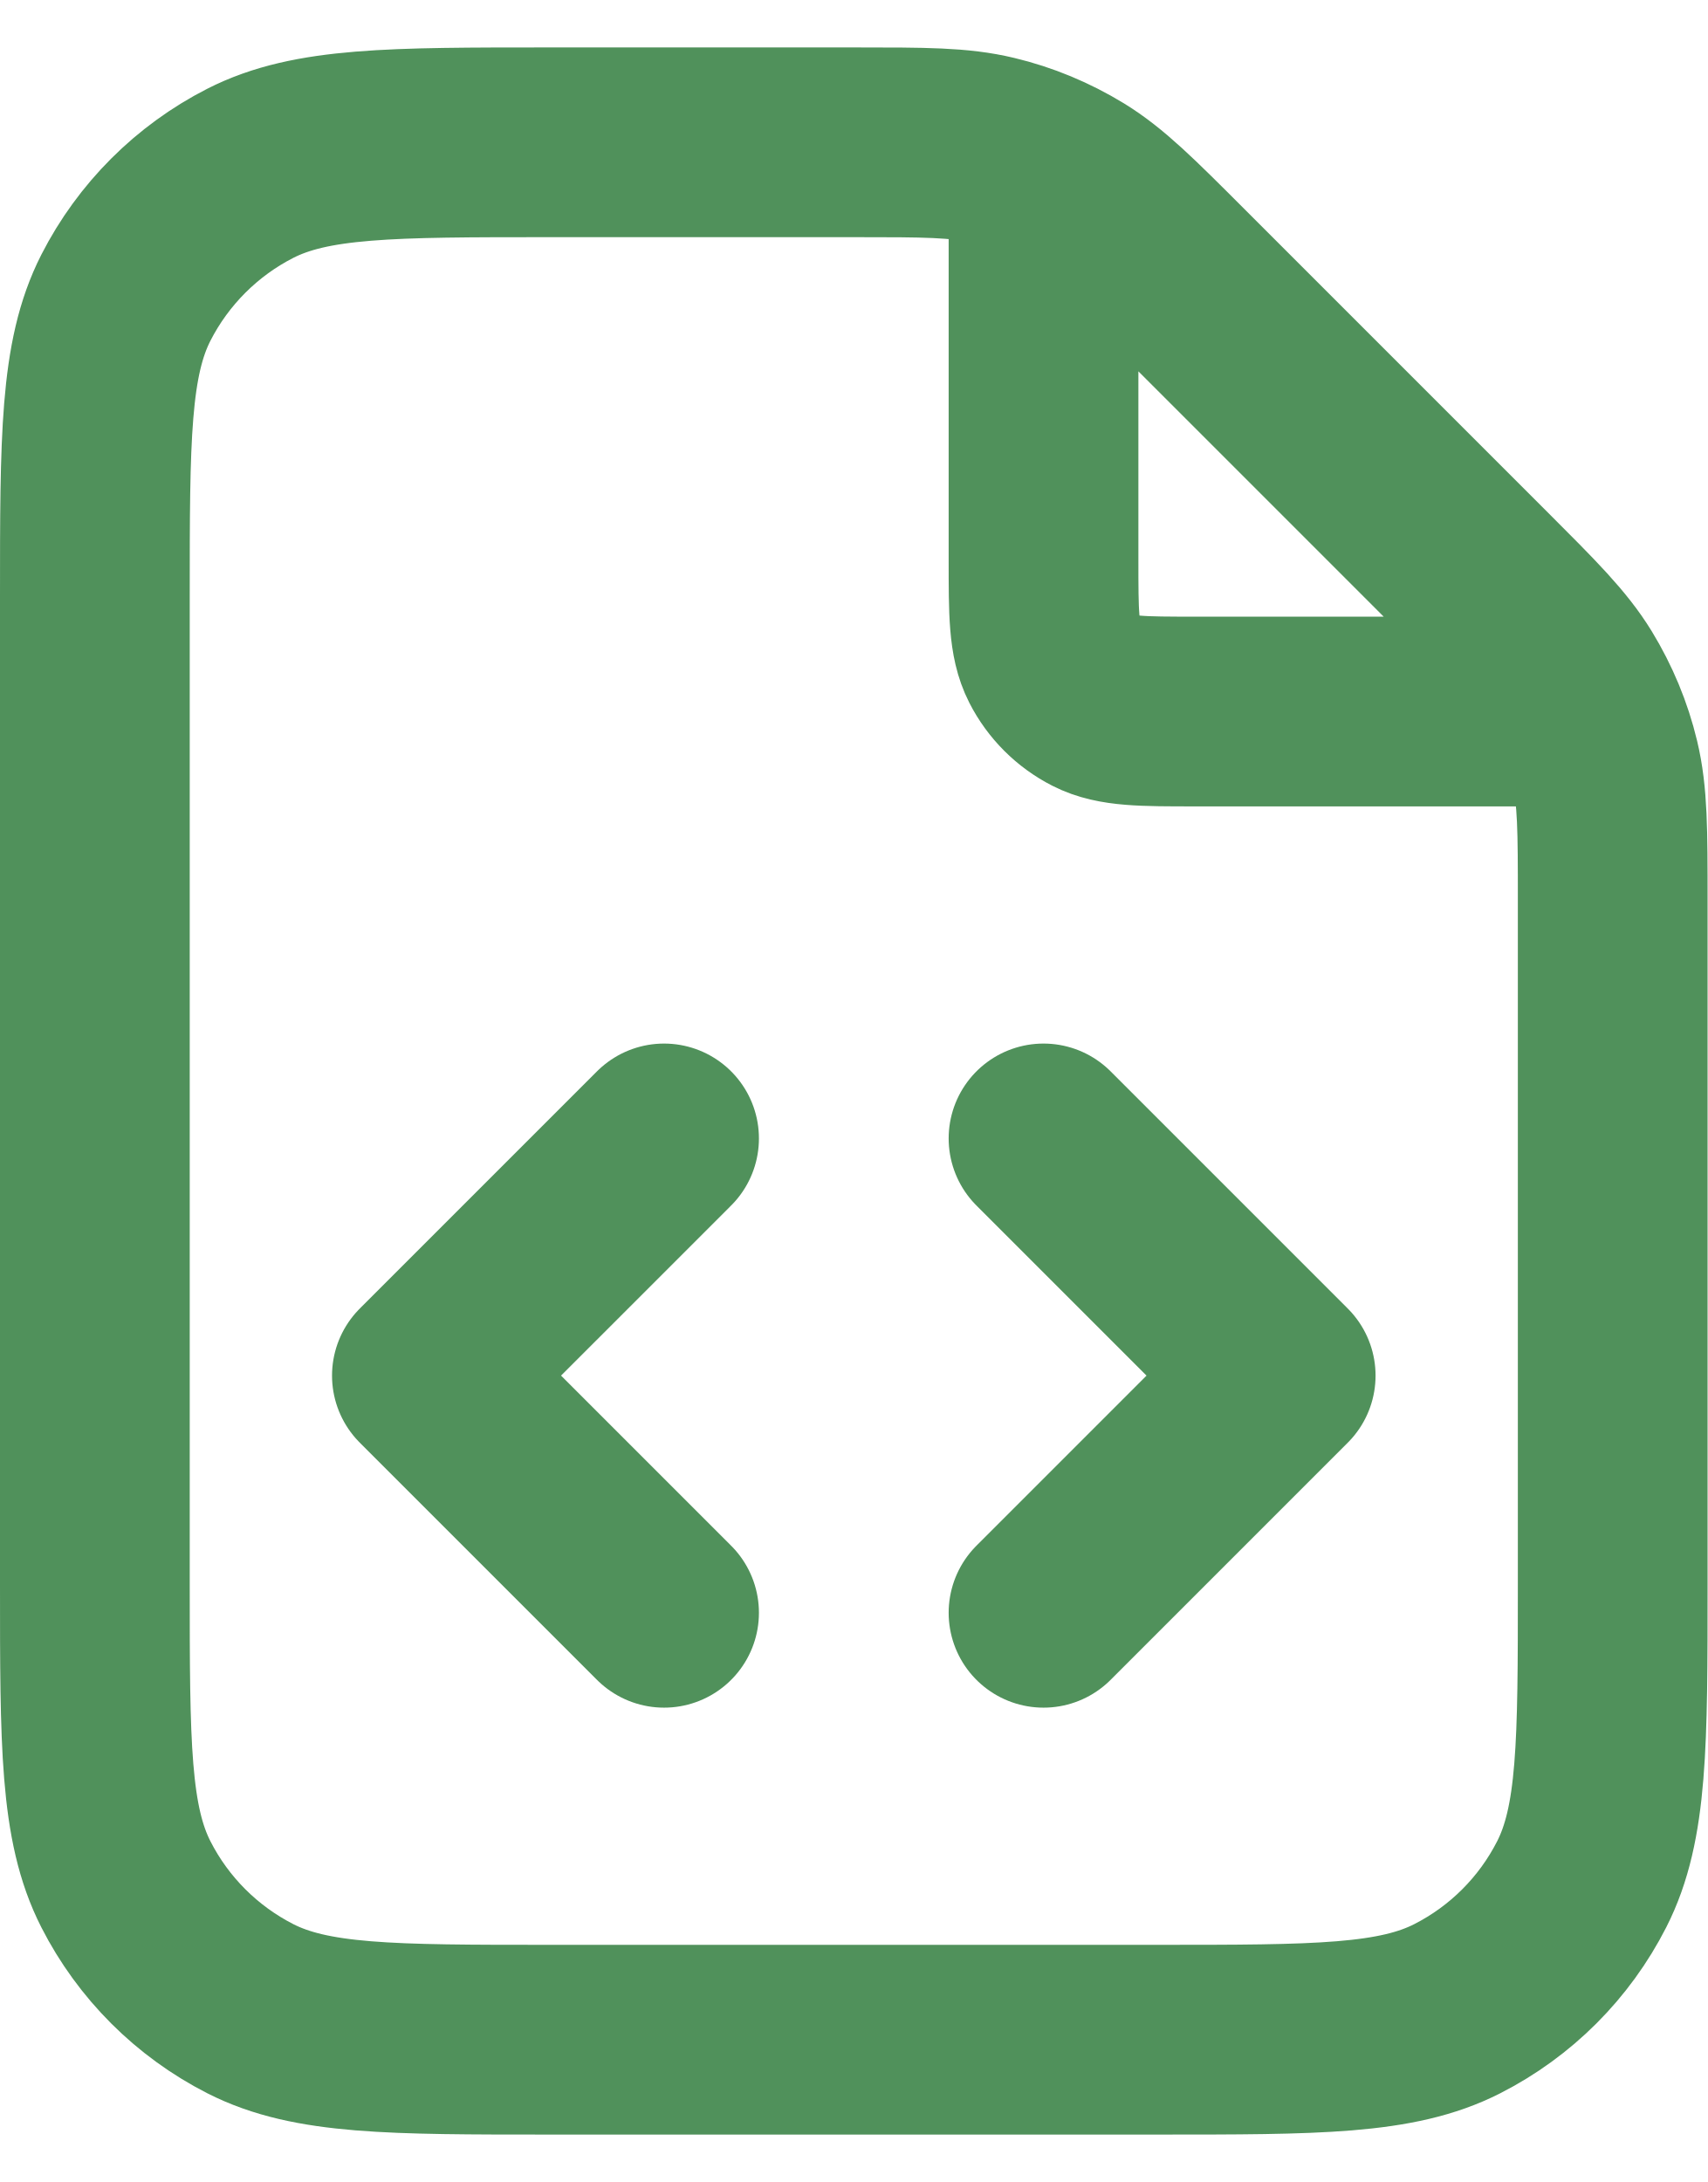
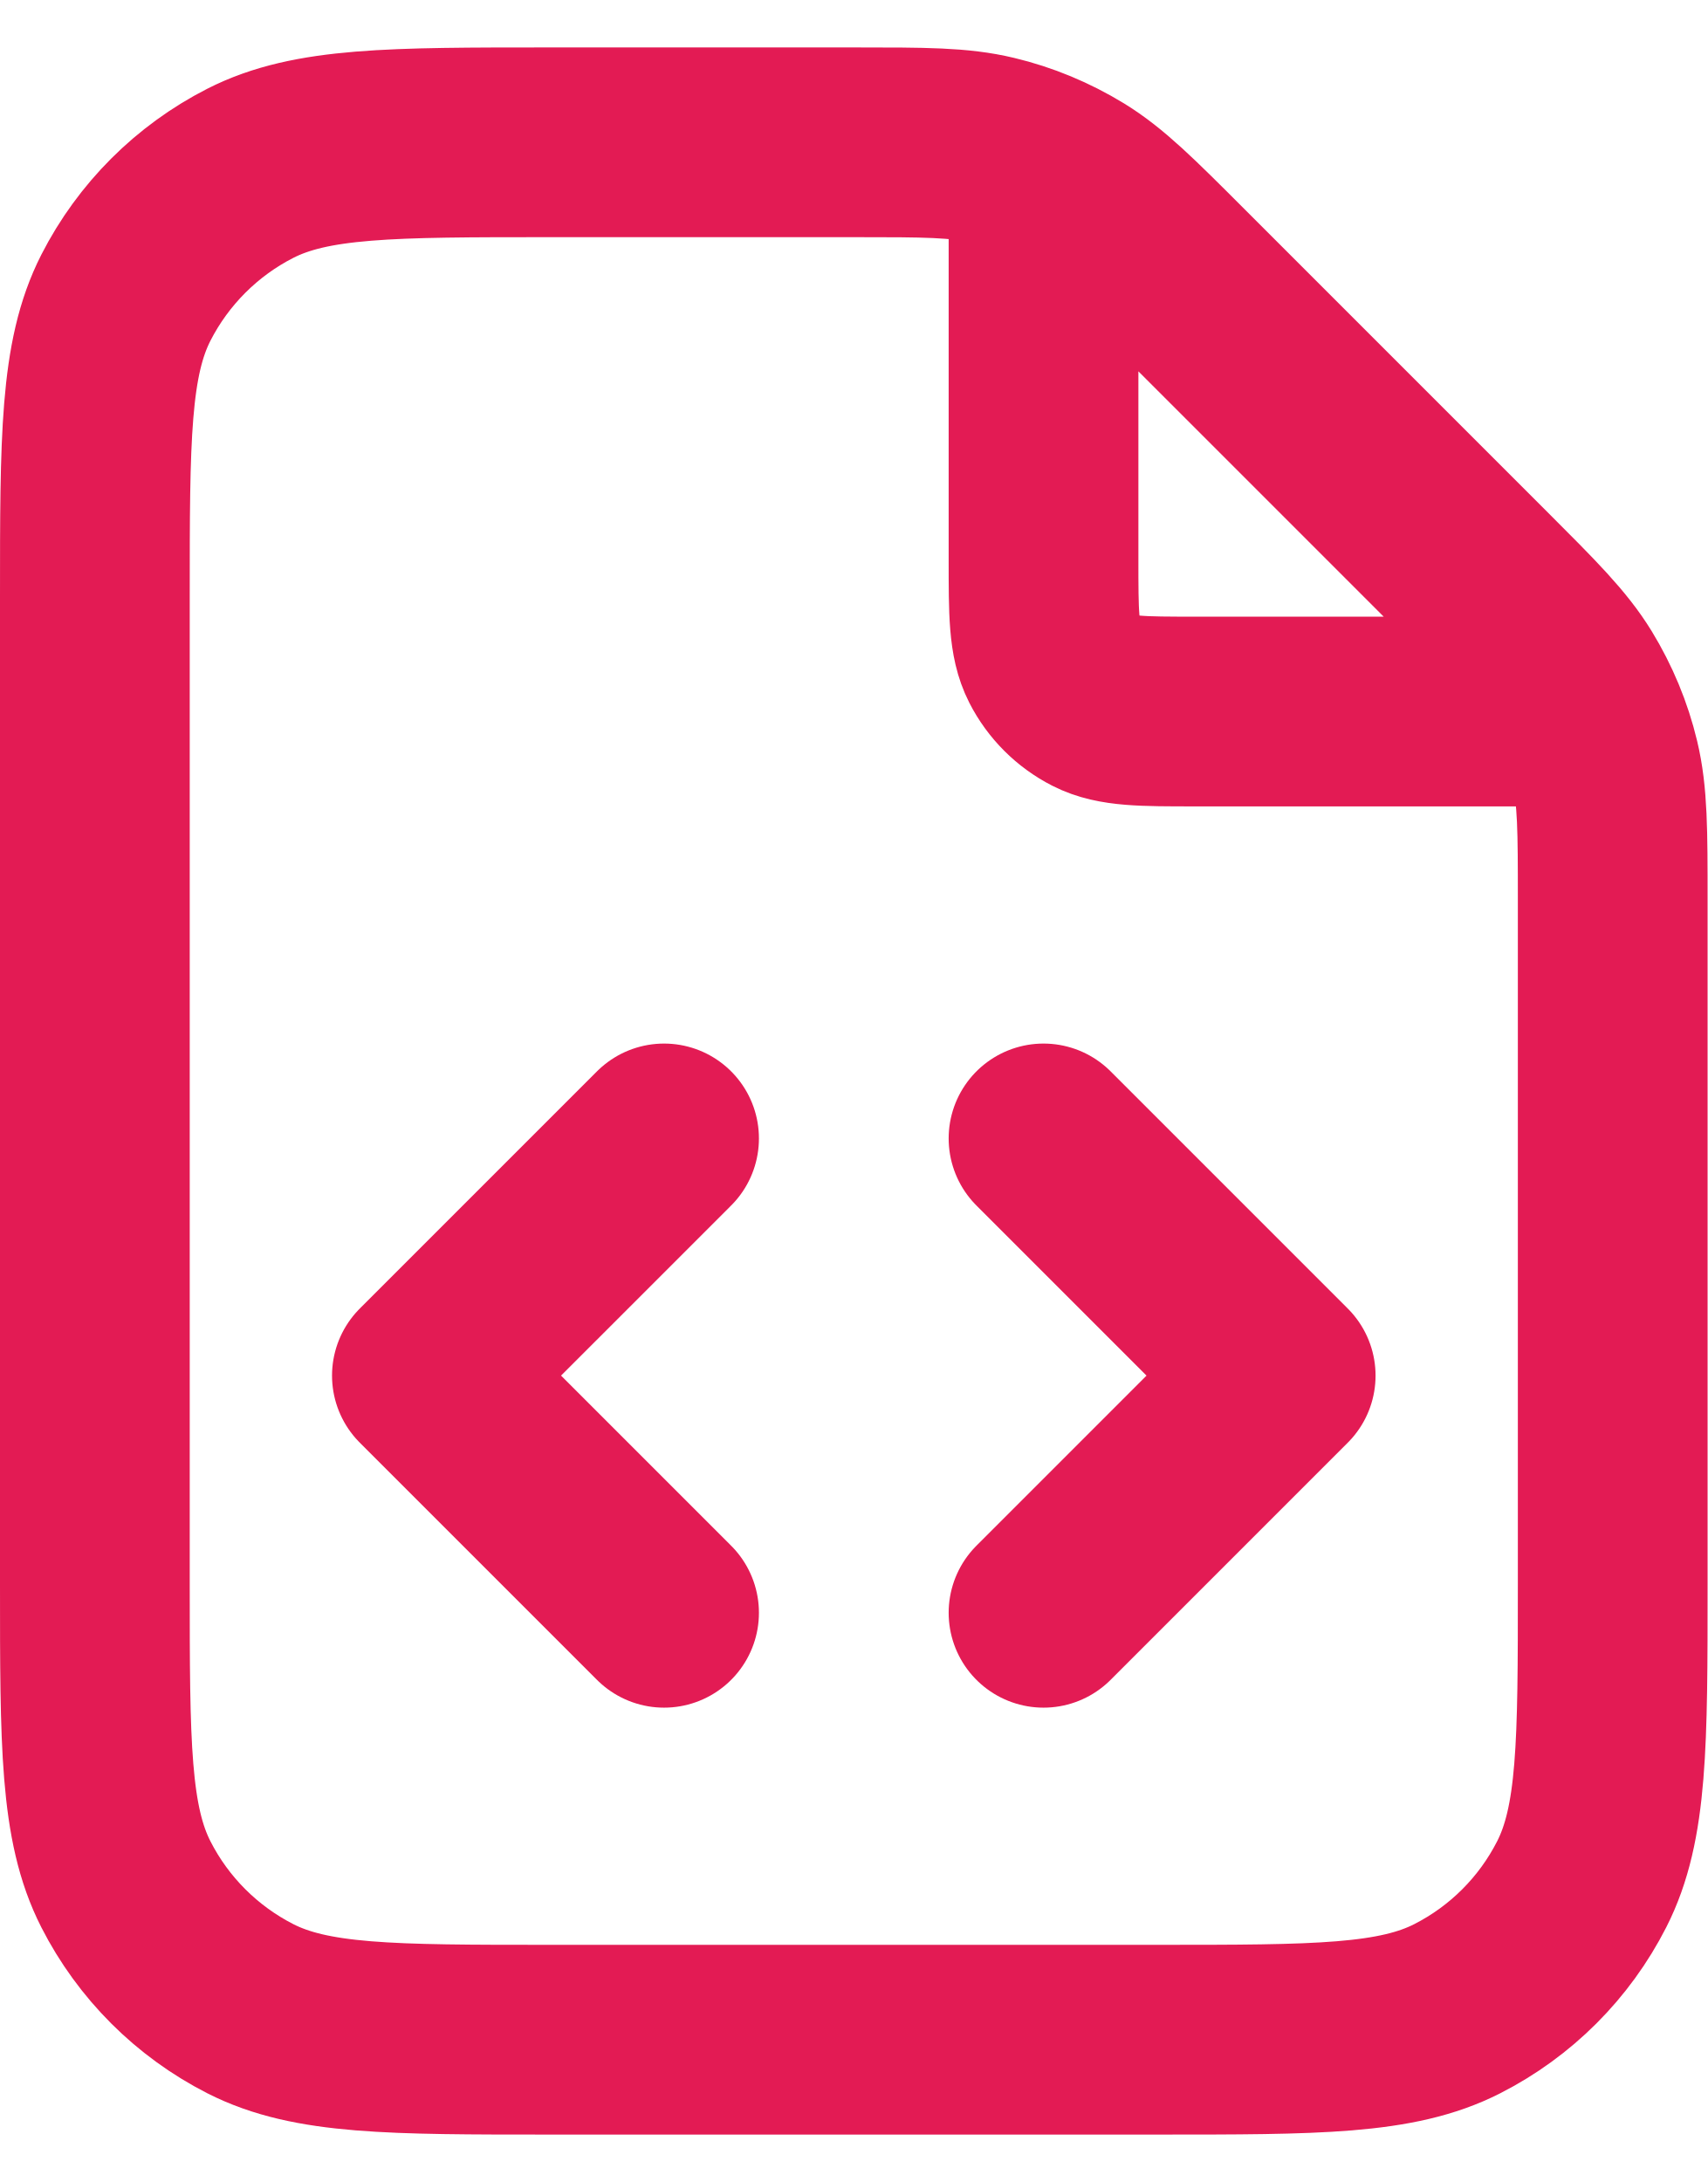
<svg xmlns="http://www.w3.org/2000/svg" width="18" height="23" viewBox="0 0 18 23" fill="none">
-   <path d="M11 1.77V5.9C11 6.46 11 6.74 11.109 6.954C11.205 7.142 11.358 7.295 11.546 7.391C11.76 7.5 12.04 7.5 12.6 7.5H16.73M11 17L13.5 14.5L11 12M7 12L4.5 14.5L7 17M17 9.488V16.7C17 18.38 17 19.22 16.673 19.862C16.385 20.427 15.927 20.885 15.362 21.173C14.72 21.5 13.88 21.5 12.2 21.5H5.8C4.12 21.5 3.28 21.5 2.638 21.173C2.074 20.885 1.615 20.427 1.327 19.862C1 19.22 1 18.38 1 16.7V6.3C1 4.62 1 3.78 1.327 3.138C1.615 2.574 2.074 2.115 2.638 1.827C3.28 1.5 4.12 1.5 5.8 1.5H9.012C9.746 1.5 10.112 1.5 10.458 1.583C10.764 1.656 11.056 1.778 11.325 1.942C11.628 2.128 11.887 2.387 12.406 2.906L15.594 6.094C16.113 6.613 16.372 6.872 16.558 7.175C16.722 7.444 16.844 7.736 16.917 8.042C17 8.388 17 8.754 17 9.488Z" stroke="#50915B" stroke-width="2" stroke-linecap="round" stroke-linejoin="round" />
+   <path d="M11 1.77V5.9C11 6.46 11 6.74 11.109 6.954C11.205 7.142 11.358 7.295 11.546 7.391C11.76 7.5 12.04 7.5 12.6 7.5H16.73M11 17L13.5 14.5L11 12M7 12L4.5 14.5L7 17M17 9.488V16.7C17 18.38 17 19.22 16.673 19.862C16.385 20.427 15.927 20.885 15.362 21.173C14.72 21.5 13.88 21.5 12.2 21.5H5.8C4.12 21.5 3.28 21.5 2.638 21.173C2.074 20.885 1.615 20.427 1.327 19.862C1 19.22 1 18.38 1 16.7V6.3C1 4.62 1 3.78 1.327 3.138C1.615 2.574 2.074 2.115 2.638 1.827C3.28 1.5 4.12 1.5 5.8 1.5H9.012C9.746 1.5 10.112 1.5 10.458 1.583C10.764 1.656 11.056 1.778 11.325 1.942C11.628 2.128 11.887 2.387 12.406 2.906L15.594 6.094C16.113 6.613 16.372 6.872 16.558 7.175C16.722 7.444 16.844 7.736 16.917 8.042C17 8.388 17 8.754 17 9.488Z" stroke="#E31B54" stroke-width="2" stroke-linecap="round" stroke-linejoin="round" />
</svg>
